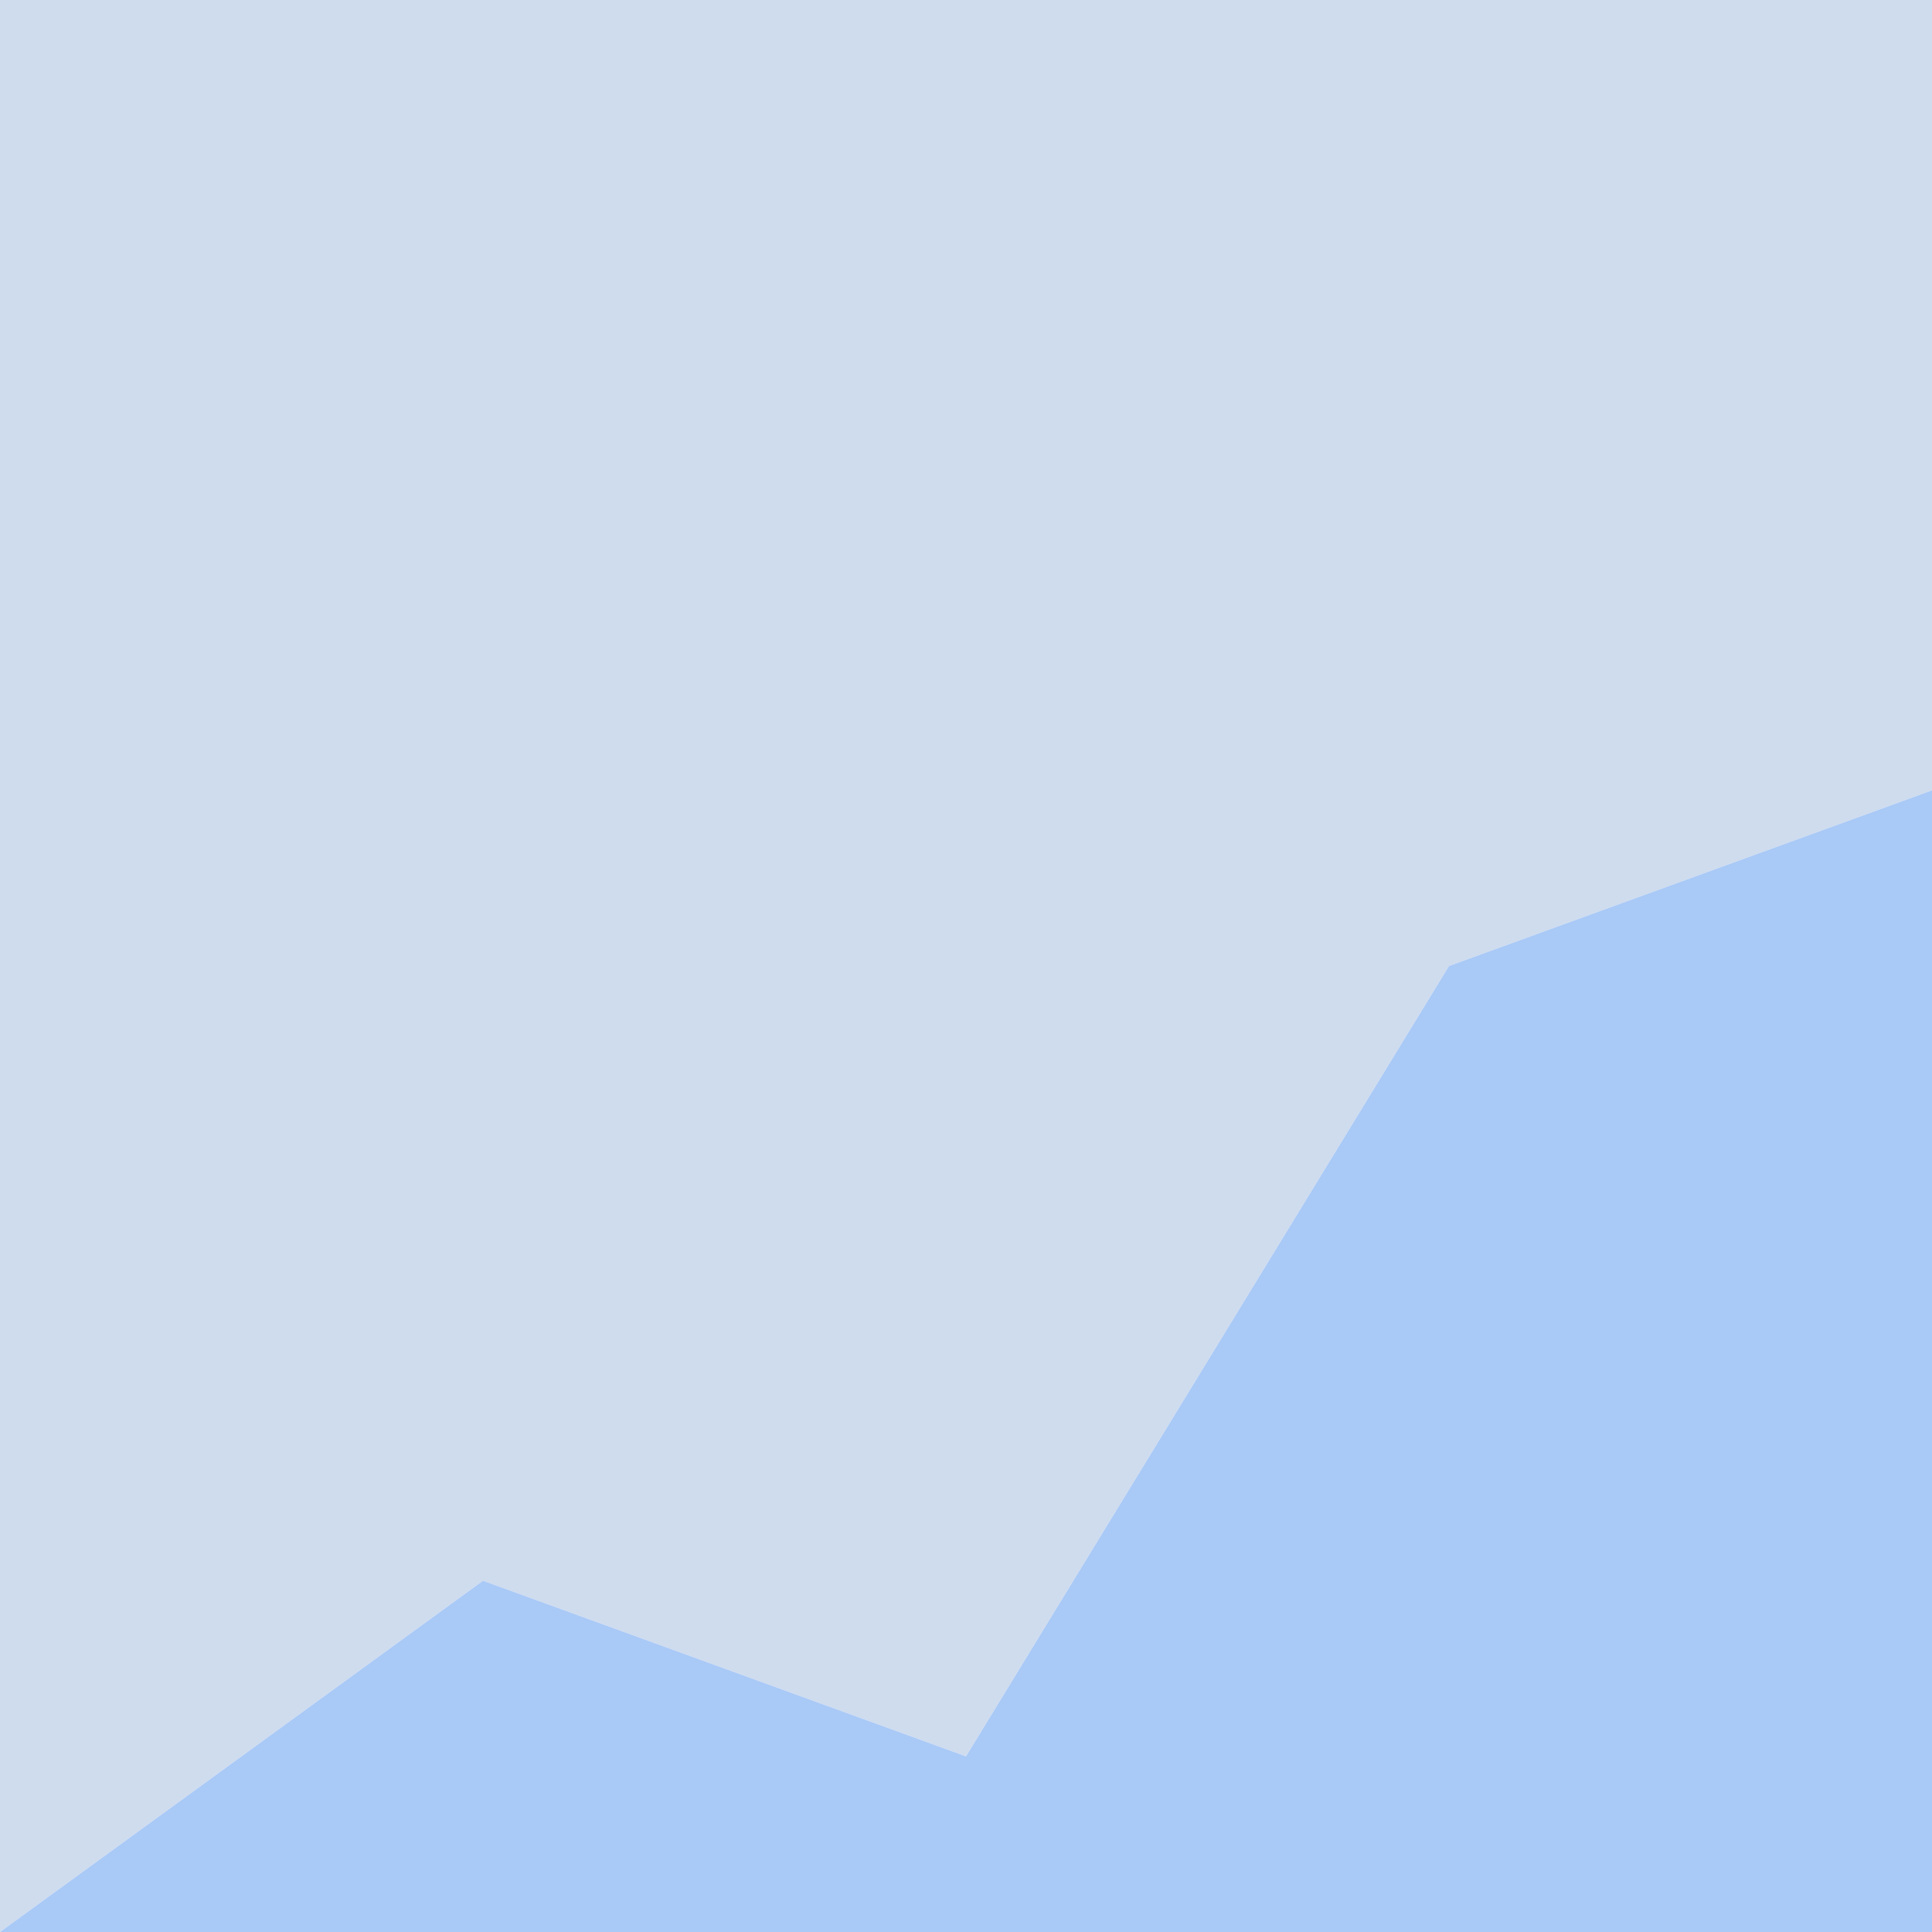
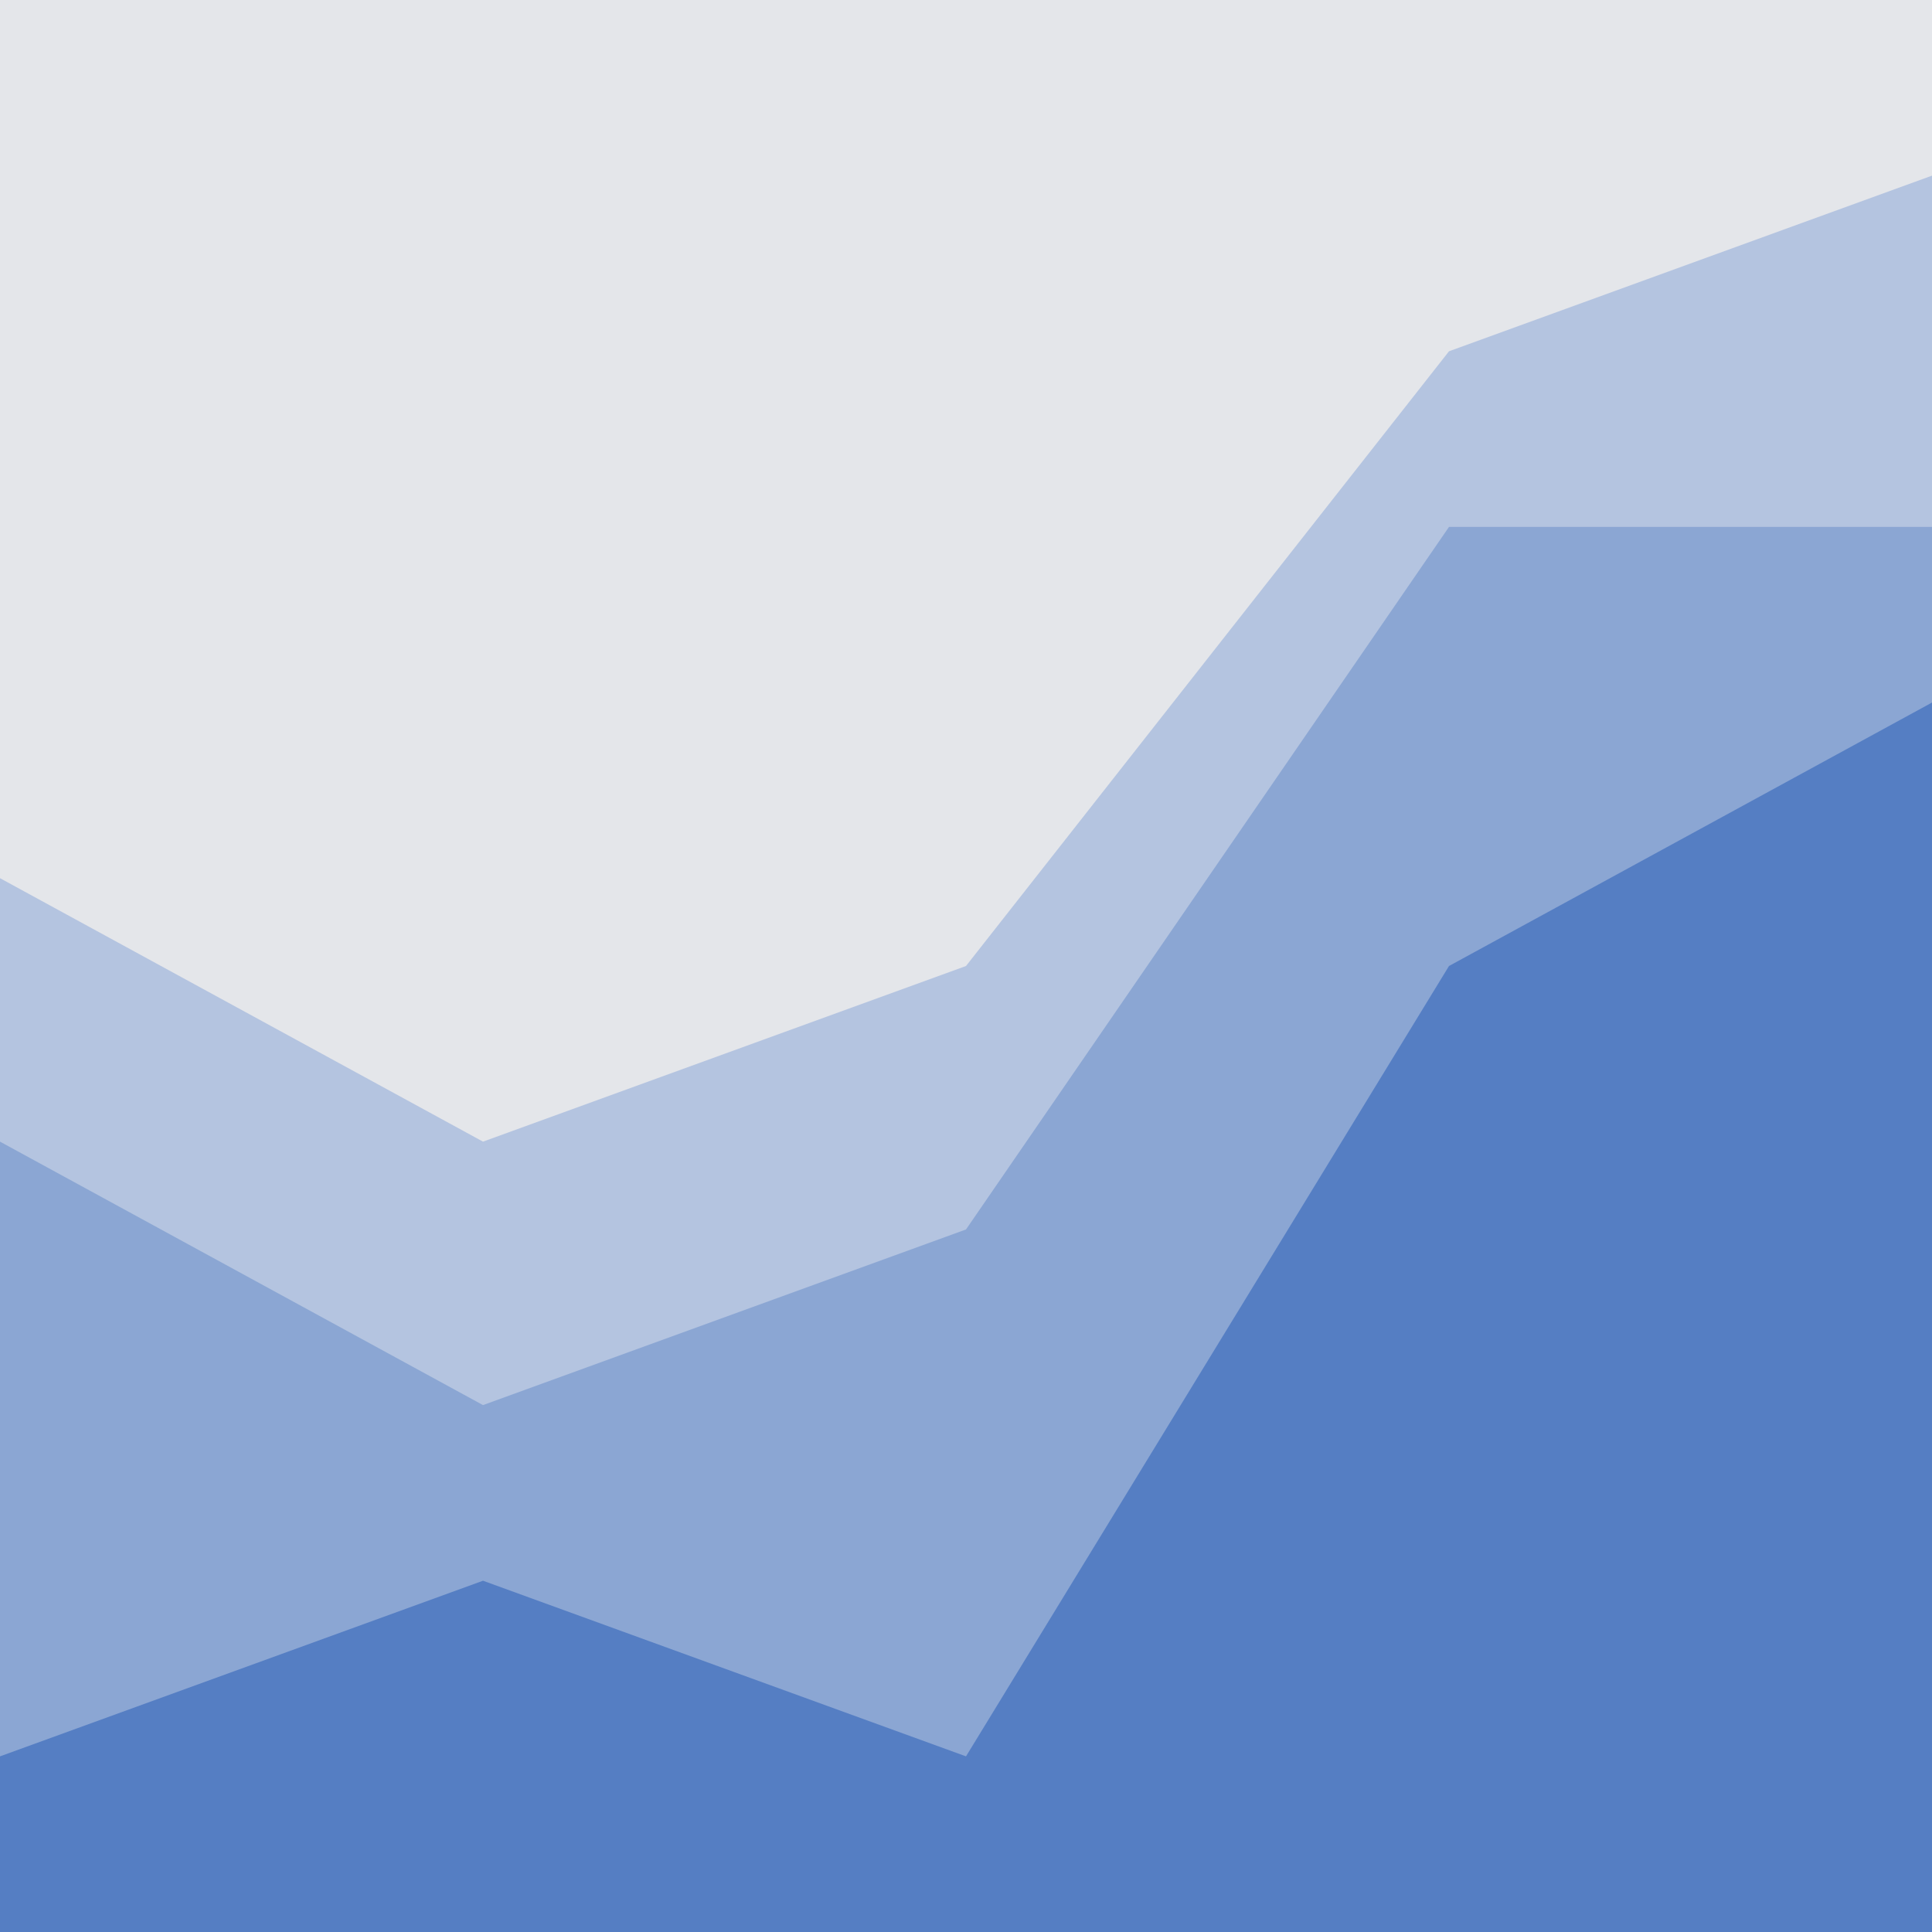
<svg xmlns="http://www.w3.org/2000/svg" width="220px" height="220px" viewBox="0 0 220 220" version="1.1">
  <defs />
  <g id="Page-1" stroke="none" stroke-width="1" fill="none" fill-rule="evenodd">
    <g id="Group-2-Copy-8" transform="translate(-100, -120)">
      <g id="Group-26" transform="translate(100, 120)">
-         <polygon id="Rectangle-11" fill="#CFDCEE" points="0 0 220 0 220 90 165 110 110 200 55 180 0 220" />
-         <path d="M220,90 L220,220 L0,220 L55,180 L110,200 L165,110 L220,90 Z" id="Combined-Shape" fill="#A9C9F6" />
+         <rect id="Rectangle-11" fill="#8BA6D3" x="0" y="0" width="220" height="220" />
+         <polygon id="Rectangle-11" fill="#B4C4E0" points="0 0 220 0 220 60 165 60 110 140 55 160 0 130" />
+         <polygon id="Rectangle-11" fill="#E4E6EA" points="0 0 220 0 220 20 165 40 110 110 55 130 0 100" />
+         <path d="M220,80 L220,220 L0,220 L0,200 L55,180 L110,200 L165,110 L220,80 Z" id="Combined-Shape" fill="#557EC3" />
      </g>
    </g>
  </g>
</svg>
